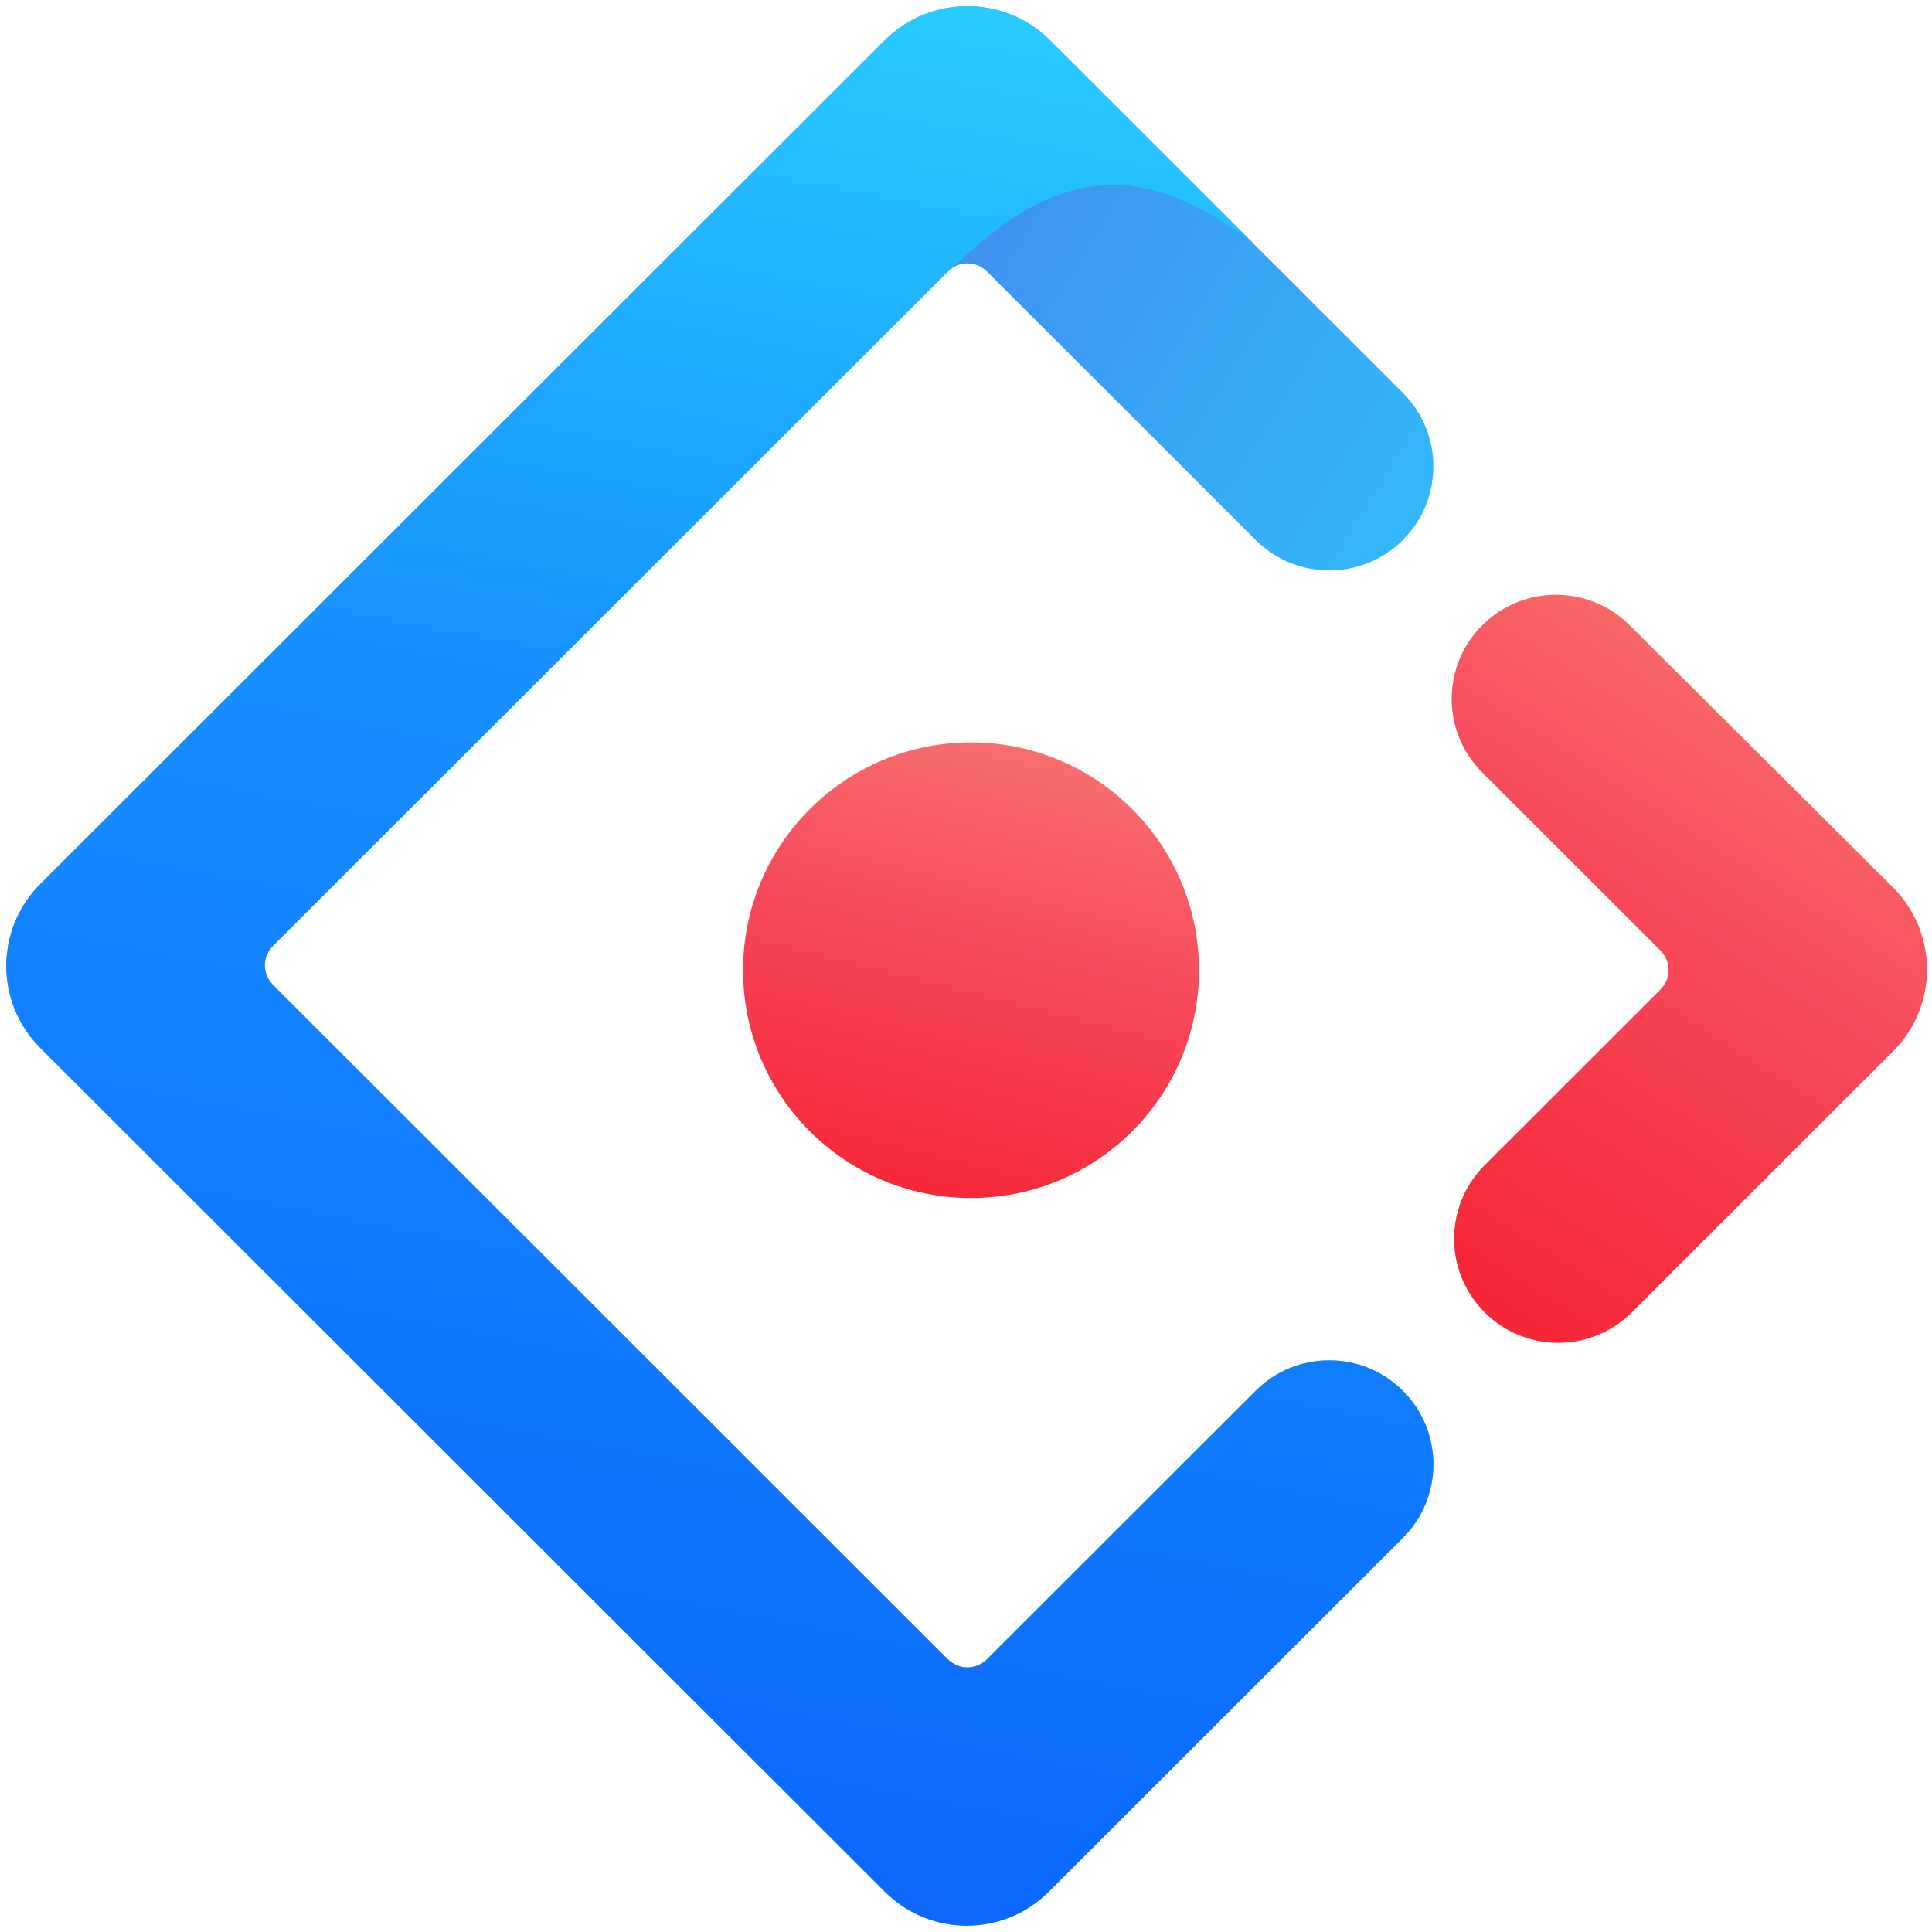
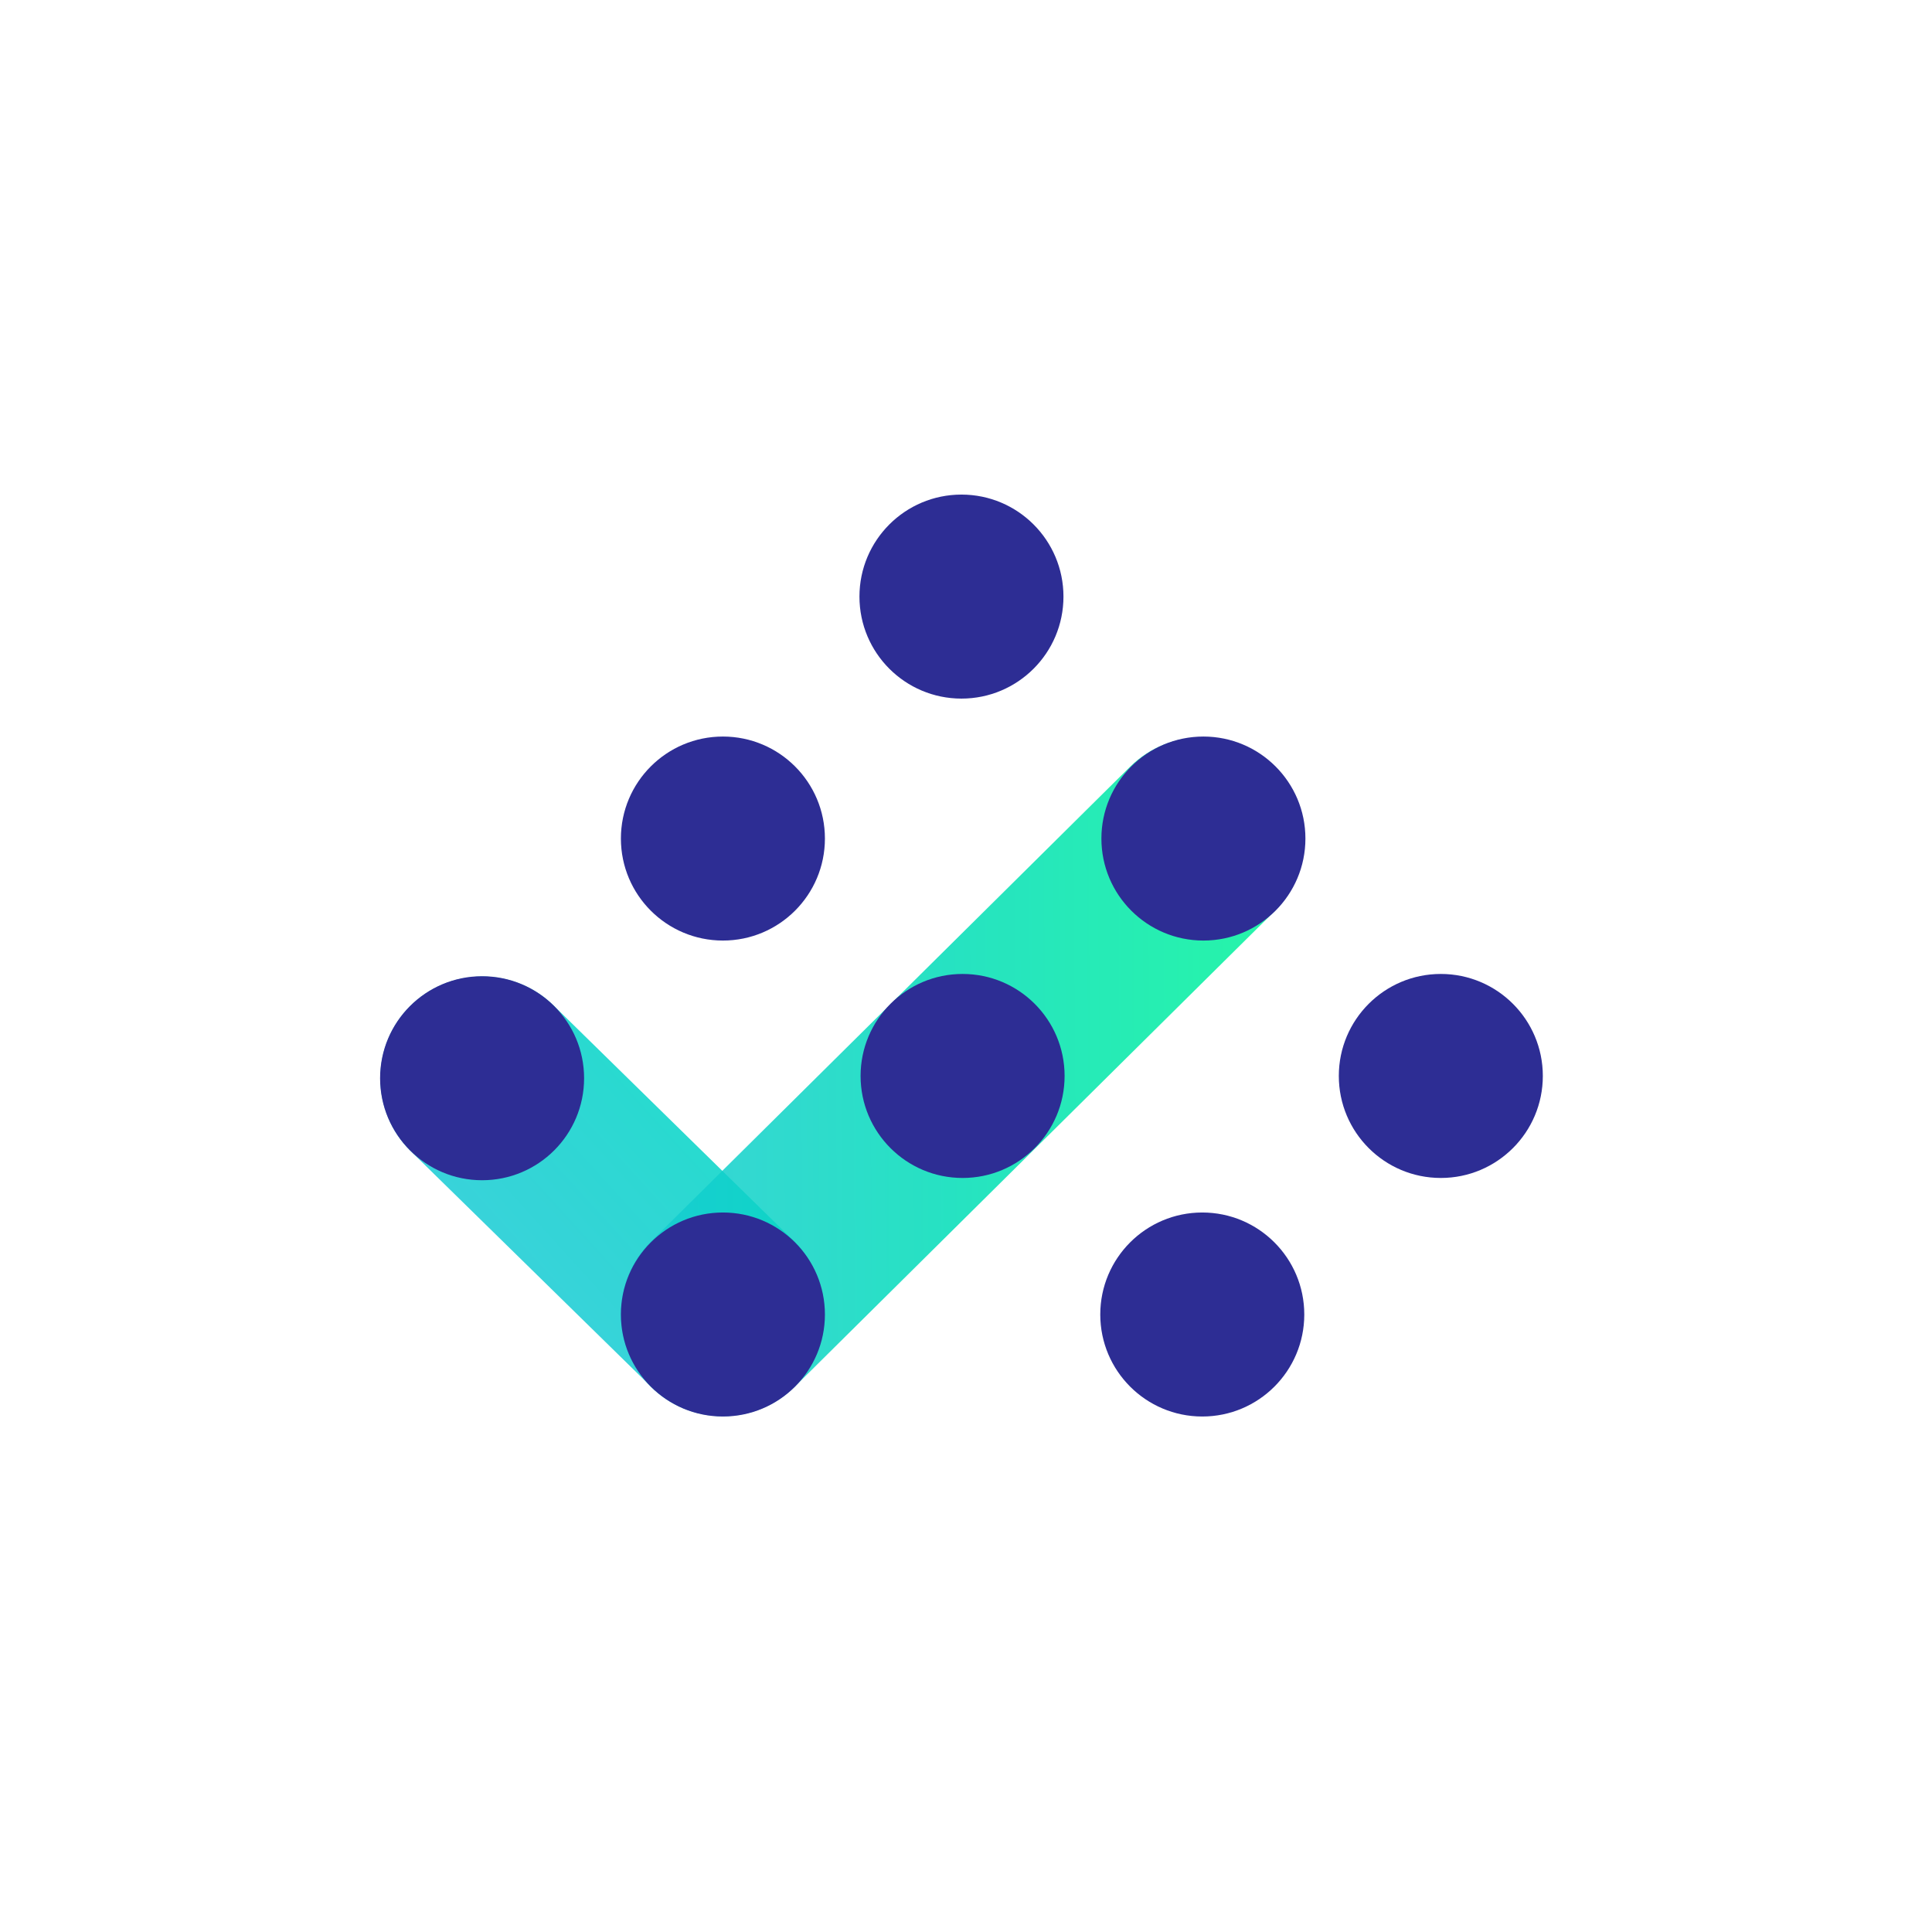
- <svg xmlns="http://www.w3.org/2000/svg" width="200px" height="200px" viewBox="0 0 200 200" version="1.1">
-   <defs>
-     <linearGradient x1="62.102%" y1="0%" x2="108.197%" y2="37.864%" id="linearGradient-1">
-       <stop stop-color="#4285EB" offset="0%" />
-       <stop stop-color="#2EC7FF" offset="100%" />
+ <svg xmlns="http://www.w3.org/2000/svg" version="1.1" id="图层_1" x="0px" y="0px" viewBox="0 0 850.4 850.4" style="enable-background:new 0 0 850.4 850.4;" xml:space="preserve">
+   <style type="text/css">
+ 	.st0{opacity:0.85;fill:url(#XMLID_97_);}
+ 	.st1{opacity:0.85;fill:url(#XMLID_98_);}
+ 	.st2{fill:#2D2D94;}
+ </style>
+   <g id="XMLID_52_">
+     <linearGradient id="XMLID_97_" gradientUnits="userSpaceOnUse" x1="222.651" y1="564.858" x2="308.699" y2="486.815" gradientTransform="matrix(0.9945 4.872481e-03 6.258539e-03 0.9943 -2.6221 2.4255)">
+       <stop offset="0" style="stop-color:#17CAD4" />
+       <stop offset="1" style="stop-color:#01D4C6" />
    </linearGradient>
-     <linearGradient x1="69.644%" y1="0%" x2="54.043%" y2="108.457%" id="linearGradient-2">
-       <stop stop-color="#29CDFF" offset="0%" />
-       <stop stop-color="#148EFF" offset="37.86%" />
-       <stop stop-color="#0A60FF" offset="100%" />
+     <path id="XMLID_44_" class="st0" d="M286.4,610.2L180.8,506.7c-17.6-17.3-17.9-45.9-0.6-63.5l0,0c17.3-17.6,45.9-17.9,63.5-0.6   l105.6,103.5c17.6,17.3,17.9,45.9,0.6,63.5l0,0C332.7,627.3,304.1,627.5,286.4,610.2z" />
+     <linearGradient id="XMLID_98_" gradientUnits="userSpaceOnUse" x1="271.328" y1="473.866" x2="575.898" y2="473.866" gradientTransform="matrix(0.9922 -1.069560e-02 6.810904e-03 0.9921 0.1195 8.3783)">
+       <stop offset="0" style="stop-color:#17CAD4" />
+       <stop offset="0.48" style="stop-color:#00DDB7" />
+       <stop offset="1" style="stop-color:#00F597" />
    </linearGradient>
-     <linearGradient x1="69.691%" y1="-12.974%" x2="16.723%" y2="117.391%" id="linearGradient-3">
-       <stop stop-color="#FA816E" offset="0%" />
-       <stop stop-color="#F74A5C" offset="41.473%" />
-       <stop stop-color="#F51D2C" offset="100%" />
-     </linearGradient>
-     <linearGradient x1="68.128%" y1="-35.691%" x2="30.44%" y2="114.943%" id="linearGradient-4">
-       <stop stop-color="#FA8E7D" offset="0%" />
-       <stop stop-color="#F74A5C" offset="51.264%" />
-       <stop stop-color="#F51D2C" offset="100%" />
-     </linearGradient>
-   </defs>
-   <g id="Page-1" stroke="none" stroke-width="1" fill="none" fill-rule="evenodd">
-     <g id="logo" transform="translate(-20, -20)">
-       <g id="Group-28-Copy-5" transform="translate(20, 20)">
-         <g id="Group-27-Copy-3">
-           <g id="Group-25" fill-rule="nonzero">
-             <g id="2">
-               <path d="M91.588,4.177 L4.18,91.513 C-0.519,96.208 -0.519,103.792 4.18,108.487 L91.588,195.823 C96.287,200.519 103.877,200.519 108.577,195.823 L145.225,159.205 C149.434,155 149.434,148.182 145.225,143.977 C141.017,139.772 134.194,139.772 129.985,143.977 L102.202,171.737 C101.032,172.906 99.257,172.906 98.088,171.737 L28.286,101.993 C27.116,100.824 27.116,99.051 28.286,97.882 L98.088,28.138 C99.257,26.969 101.032,26.969 102.202,28.138 L129.985,55.898 C134.194,60.103 141.017,60.103 145.225,55.898 C149.434,51.693 149.434,44.876 145.225,40.671 L108.581,4.056 C103.862,-0.538 96.269,-0.501 91.588,4.177 Z" id="Shape" fill="url(#linearGradient-1)" />
-               <path d="M91.588,4.177 L4.18,91.513 C-0.519,96.208 -0.519,103.792 4.18,108.487 L91.588,195.823 C96.287,200.519 103.877,200.519 108.577,195.823 L145.225,159.205 C149.434,155 149.434,148.182 145.225,143.977 C141.017,139.772 134.194,139.772 129.985,143.977 L102.202,171.737 C101.032,172.906 99.257,172.906 98.088,171.737 L28.286,101.993 C27.116,100.824 27.116,99.051 28.286,97.882 L98.088,28.138 C101,25.627 105.752,20.542 112.73,19.352 C117.916,18.469 123.585,20.414 129.739,25.189 C125.625,21.078 118.572,14.034 108.581,4.056 C103.862,-0.538 96.269,-0.501 91.588,4.177 Z" id="Shape" fill="url(#linearGradient-2)" />
-             </g>
-             <path d="M153.686,135.855 C157.894,140.06 164.717,140.06 168.926,135.855 L195.96,108.843 C200.659,104.147 200.659,96.564 195.961,91.869 L168.691,64.718 C164.472,60.518 157.647,60.524 153.436,64.732 C149.227,68.937 149.227,75.754 153.436,79.959 L171.854,98.362 C173.024,99.531 173.024,101.305 171.854,102.473 L153.686,120.627 C149.477,124.832 149.477,131.65 153.686,135.855 Z" id="Shape" fill="url(#linearGradient-3)" />
-           </g>
-           <ellipse id="Combined-Shape" fill="url(#linearGradient-4)" cx="100.519" cy="100.437" rx="23.6" ry="23.581" />
-         </g>
-       </g>
-     </g>
+     <path id="XMLID_53_" class="st1" d="M286.5,546.5l210.9-209c17.6-17.4,46.2-17.3,63.6,0.3l0,0c17.4,17.6,17.3,46.2-0.3,63.6   l-210.9,209c-17.6,17.4-46.2,17.3-63.6-0.3l0,0C268.8,592.6,269,563.9,286.5,546.5z" />
+     <circle id="XMLID_40_" class="st2" cx="423.2" cy="262.6" r="44.9" />
+     <circle id="XMLID_45_" class="st2" cx="529.7" cy="369.1" r="44.9" />
+     <circle id="XMLID_46_" class="st2" cx="634.2" cy="473.6" r="44.9" />
+     <circle id="XMLID_47_" class="st2" cx="529.2" cy="578.6" r="44.9" />
+     <circle id="XMLID_48_" class="st2" cx="423.7" cy="473.6" r="44.9" />
+     <circle id="XMLID_49_" class="st2" cx="318.2" cy="578.6" r="44.9" />
+     <circle id="XMLID_50_" class="st2" cx="318.2" cy="369.1" r="44.9" />
+     <circle id="XMLID_51_" class="st2" cx="212.2" cy="474.6" r="44.9" />
  </g>
</svg>
